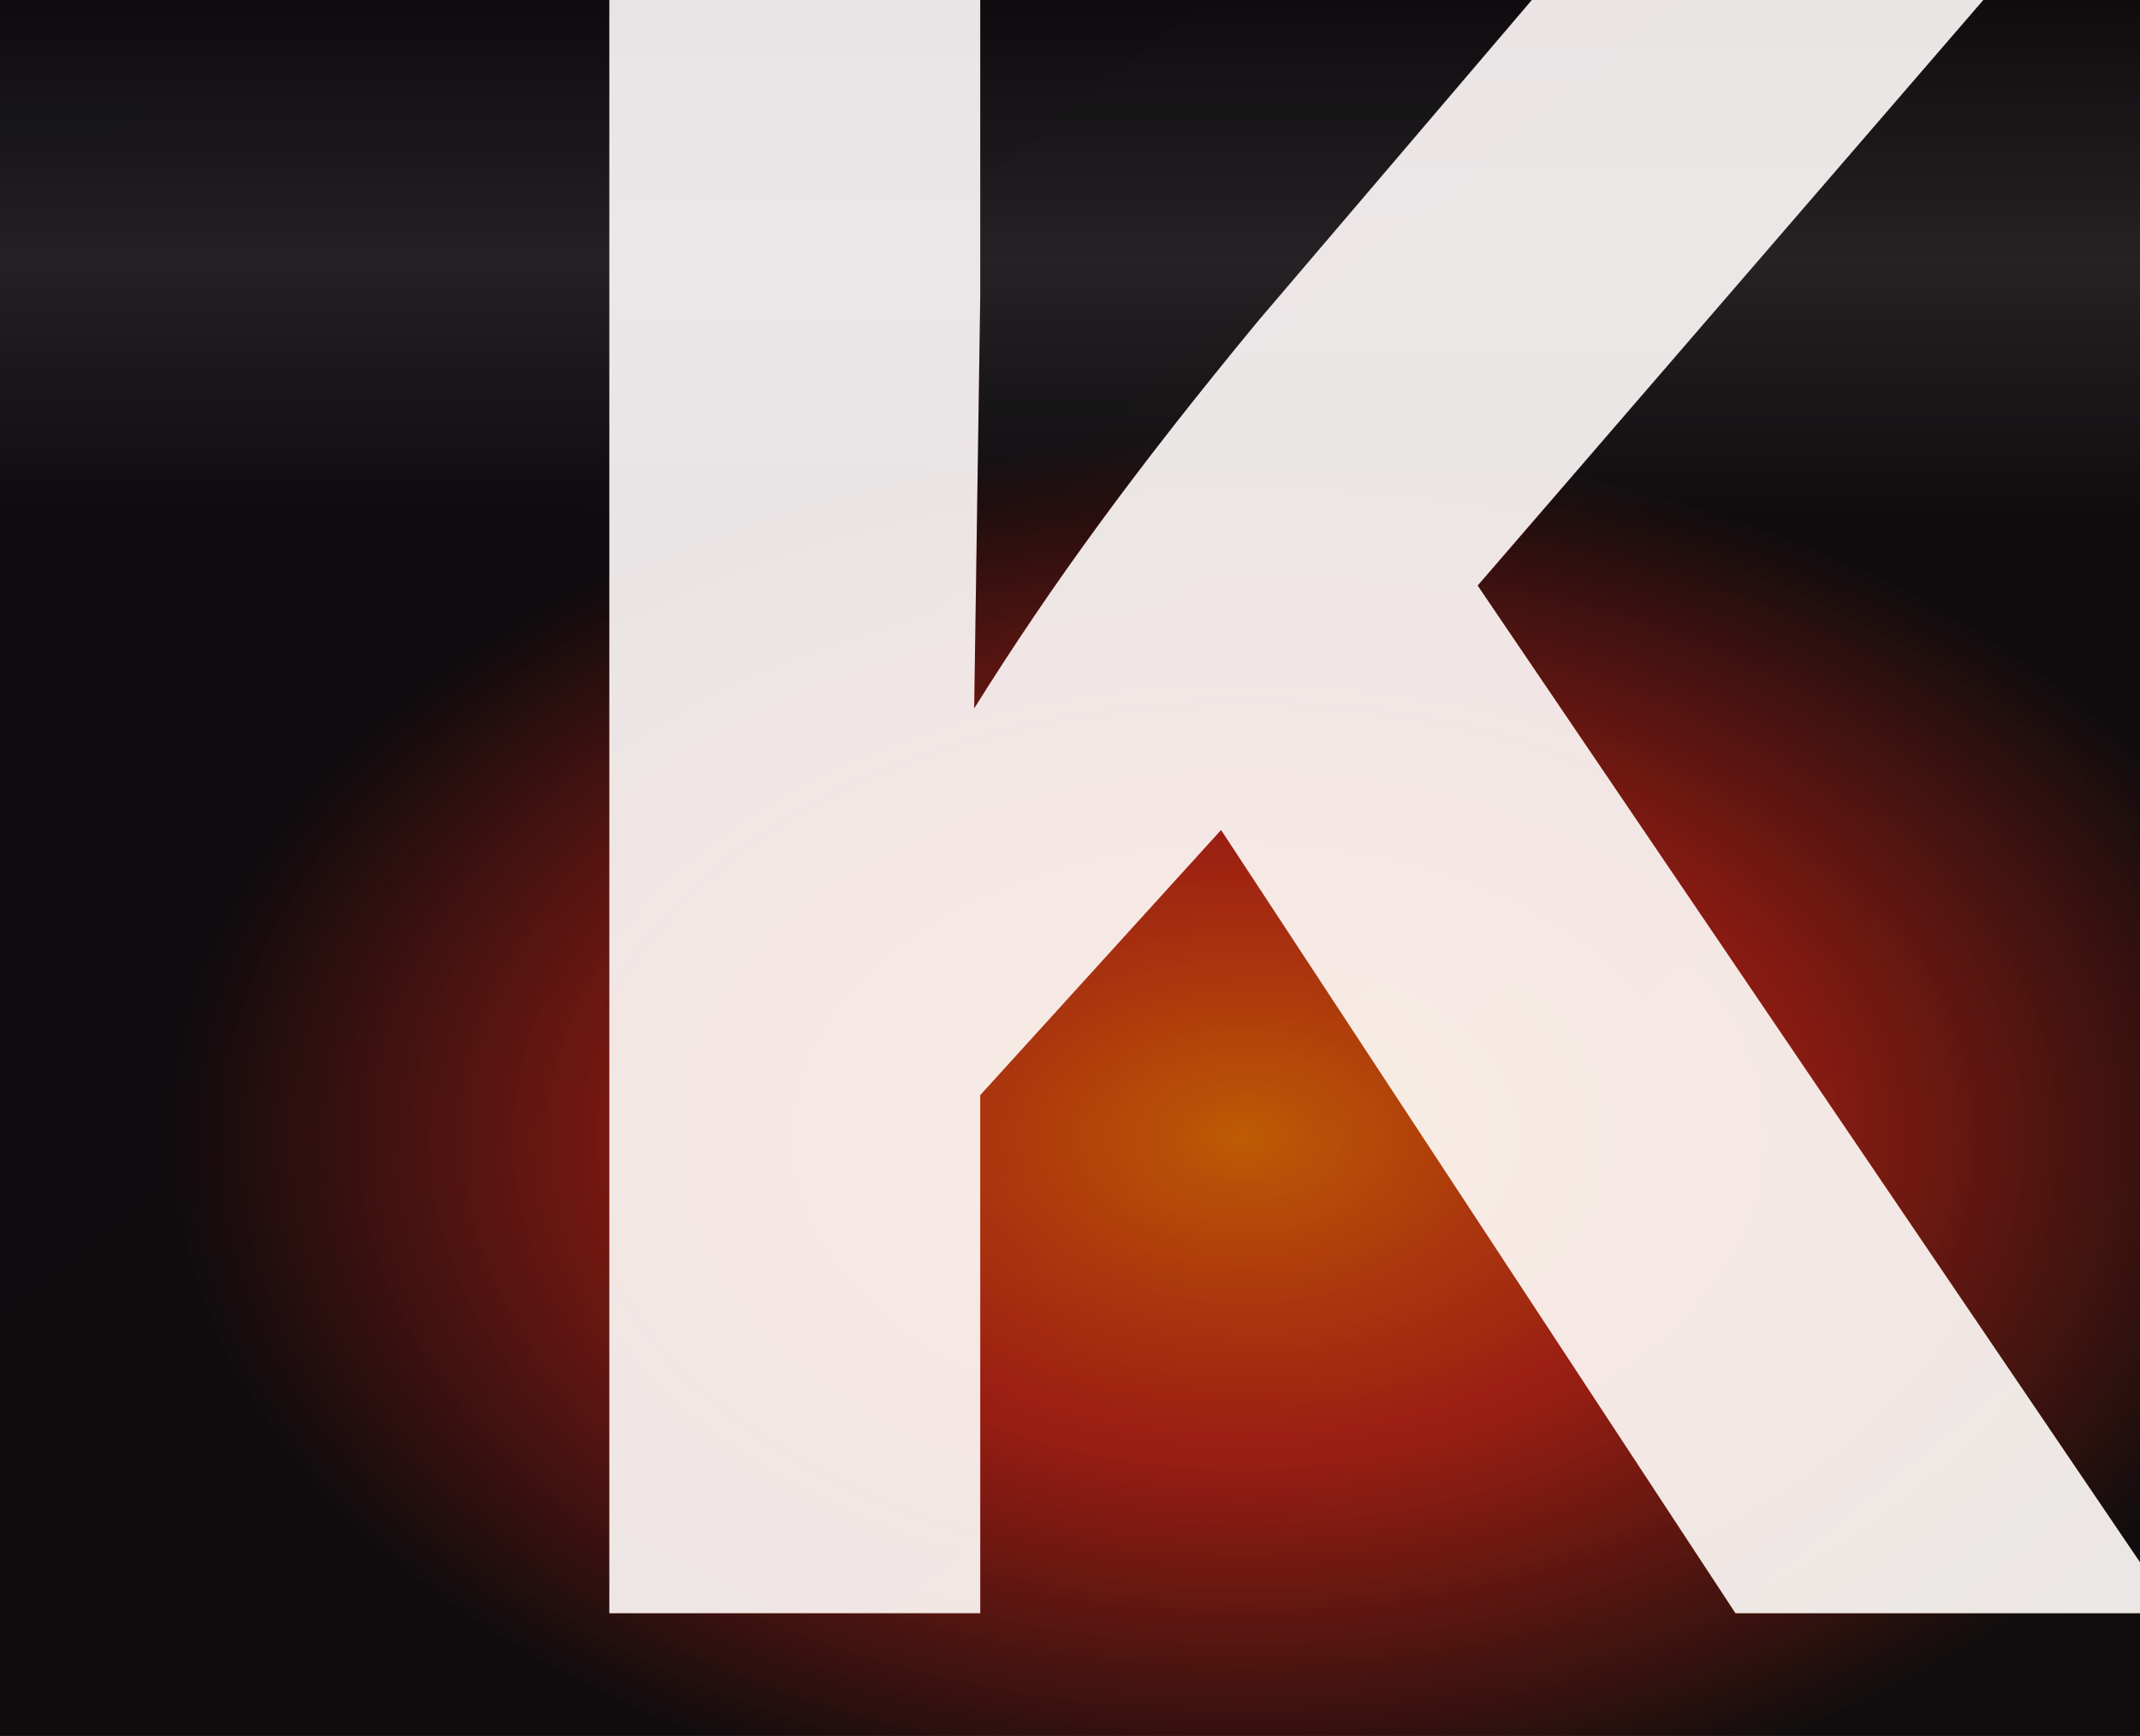
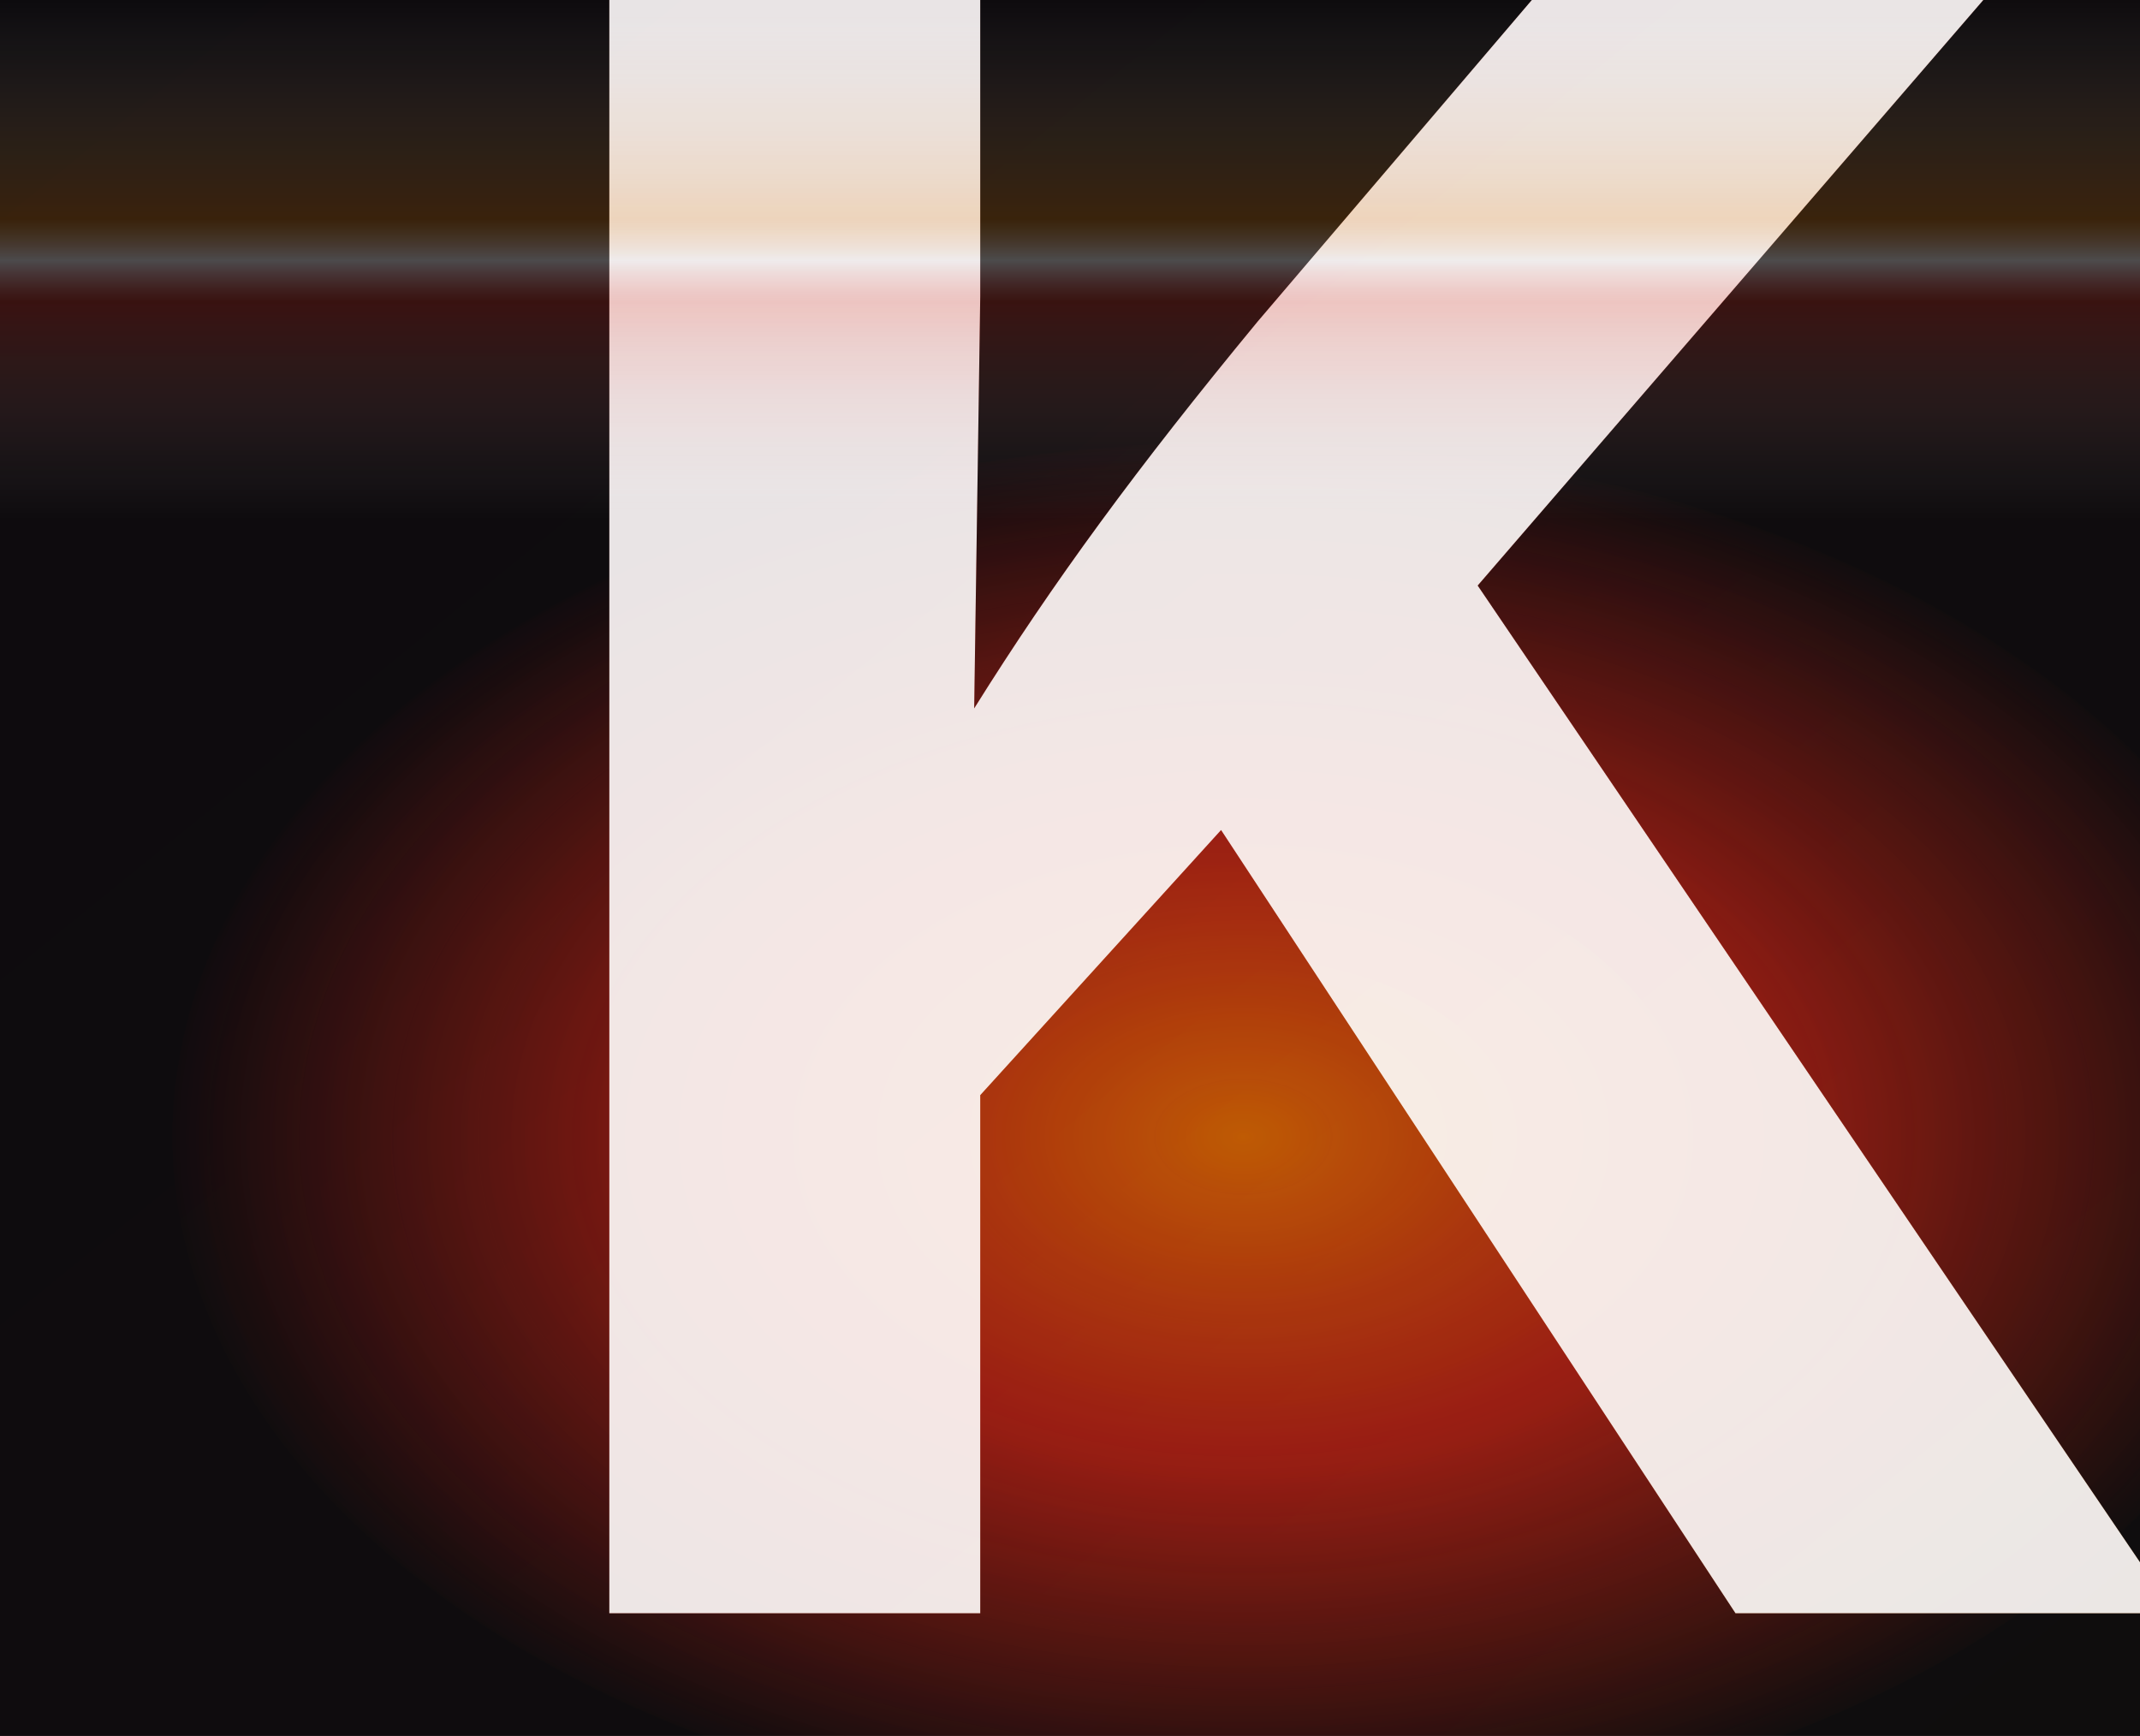
<svg xmlns="http://www.w3.org/2000/svg" viewBox="0 0 1350 1095" width="1350" height="1095" role="img">
  <defs>
    <radialGradient id="bloomplay10svg">
      <stop offset="0" stop-color="#ff8a00" stop-opacity="0.95" />
      <stop offset="0.45" stop-color="#fd321c" stop-opacity="0.7" />
      <stop offset="1" stop-color="#fd321c" stop-opacity="0" />
    </radialGradient>
    <linearGradient id="sweepplay10svg" x1="0" y1="0" x2="1" y2="1">
      <stop offset="0" stop-color="#8f1405" />
      <stop offset="0.55" stop-color="#fd321c" />
      <stop offset="1" stop-color="#ff8a00" />
    </linearGradient>
  </defs>
  <defs>
    <linearGradient id="scanplay10svg" x1="0" y1="0" x2="0" y2="1">
      <stop offset="0" stop-color="#fff" stop-opacity="0" />
-       <stop offset="0.5" stop-color="#fff" stop-opacity="0.09" />
+       <stop offset="0.42" stop-color="#ff8a00" stop-opacity="0.18" />
+       <stop offset="0.5" stop-color="#fff" stop-opacity="0.26" />
+       <stop offset="0.58" stop-color="#fd321c" stop-opacity="0.18" />
      <stop offset="1" stop-color="#fff" stop-opacity="0" />
    </linearGradient>
  </defs>
  <style>
-     .breathe { transform-origin: 50% 50%; animation: breathe 7s ease-in-out infinite alternate; }
+     .breathe { transform-origin: 50% 50%; animation: breathe 4.2s ease-in-out infinite alternate; }
    @keyframes breathe {
-       from { transform: scale(1.015) translate(-0.6%, 0.4%); }
-       to   { transform: scale(1.055) translate(0.6%, -0.6%); }
+       from { transform: scale(1.02) translate(-2.2%, 1.4%) rotate(-0.6deg); }
+       to   { transform: scale(1.13) translate(2.2%, -1.8%) rotate(0.6deg); }
    }
-     .scan { animation: scan 3.4s linear infinite; }
+     .scan { animation: scan 2.4s linear infinite; }
    @keyframes scan {
      from { transform: translateY(-383.3px); }
      to   { transform: translateY(1149.8px); }
    }
  </style>
  <rect width="1350" height="1095" fill="#0a0a0b" />
  <g class="breathe">
    <rect width="1350" height="1095" fill="#0d0d10" />
    <ellipse cx="783.8" cy="716.8" rx="675" ry="438" fill="url(#bloomplay10svg)" opacity="0.72" />
    <text x="280.8" y="1017.7" font-family="Poppins, Inter, sans-serif" font-weight="700" font-size="1571.3" fill="#fff" opacity="0.9" letter-spacing="-0.06em">K</text>
    <rect width="1350" height="1095" fill="url(#sweepplay10svg)" opacity="0.16" style="mix-blend-mode:overlay" />
  </g>
  <rect class="scan" width="1350" height="328.5" fill="url(#scanplay10svg)" />
</svg>
